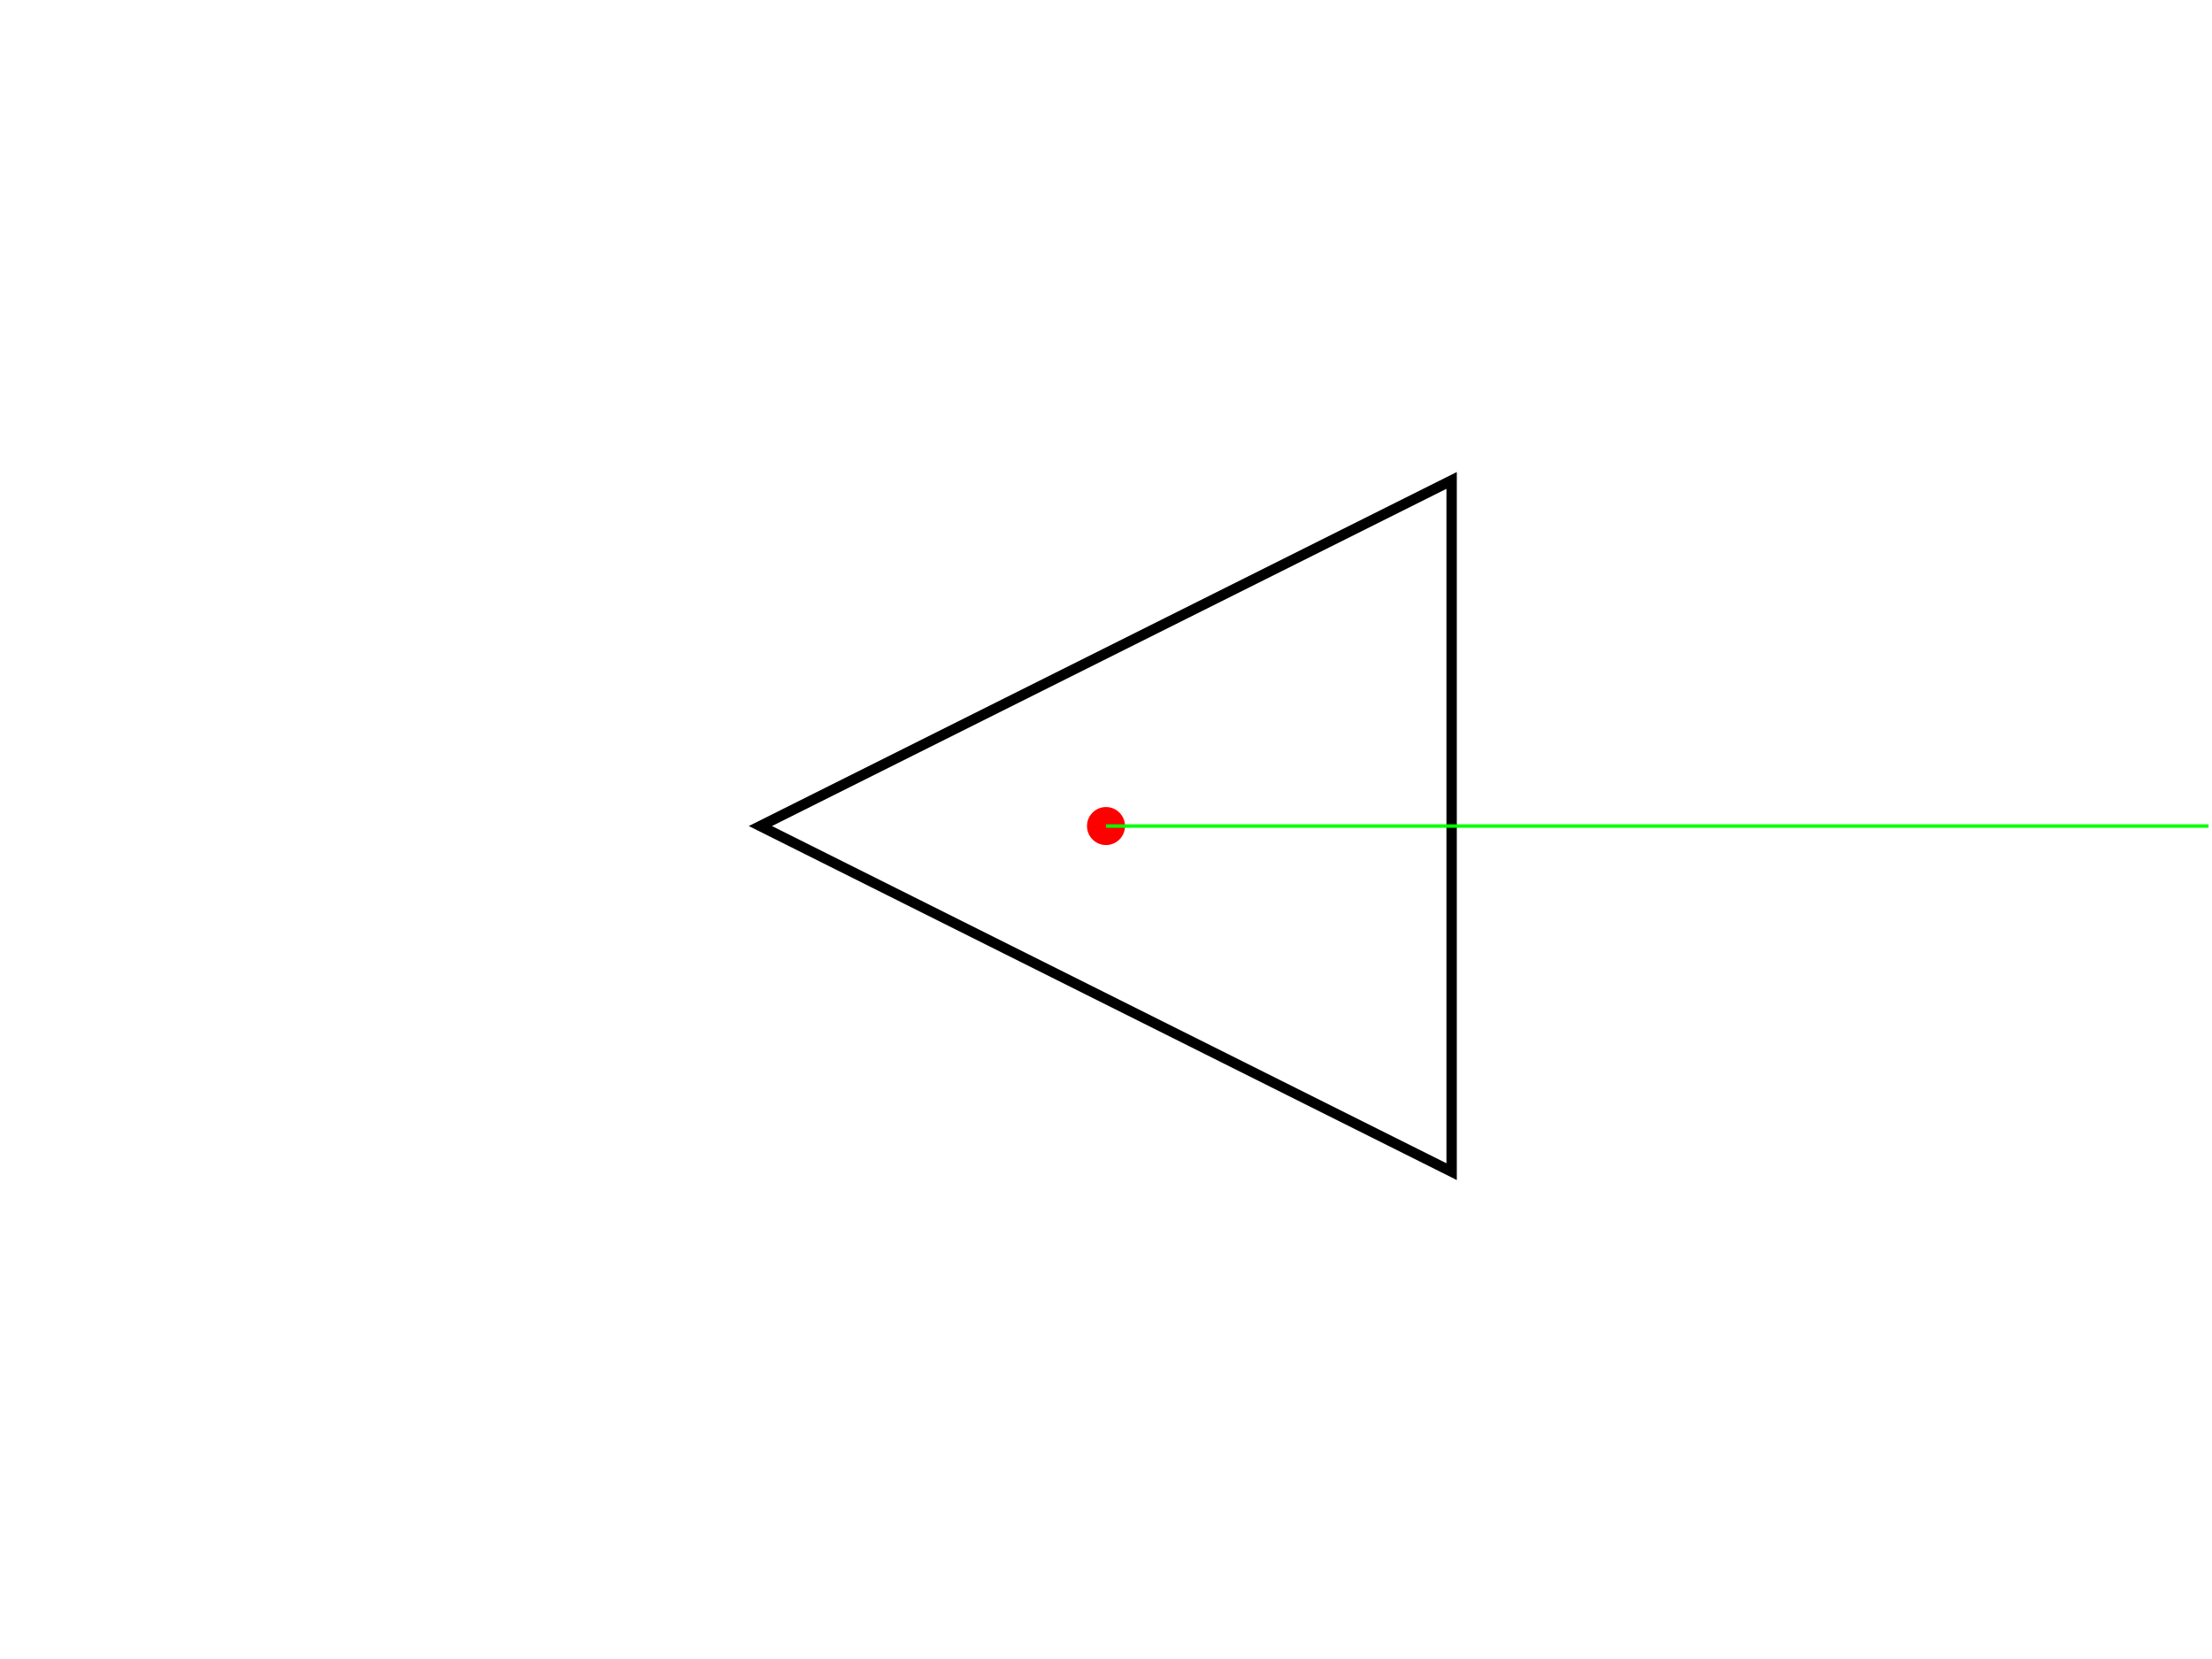
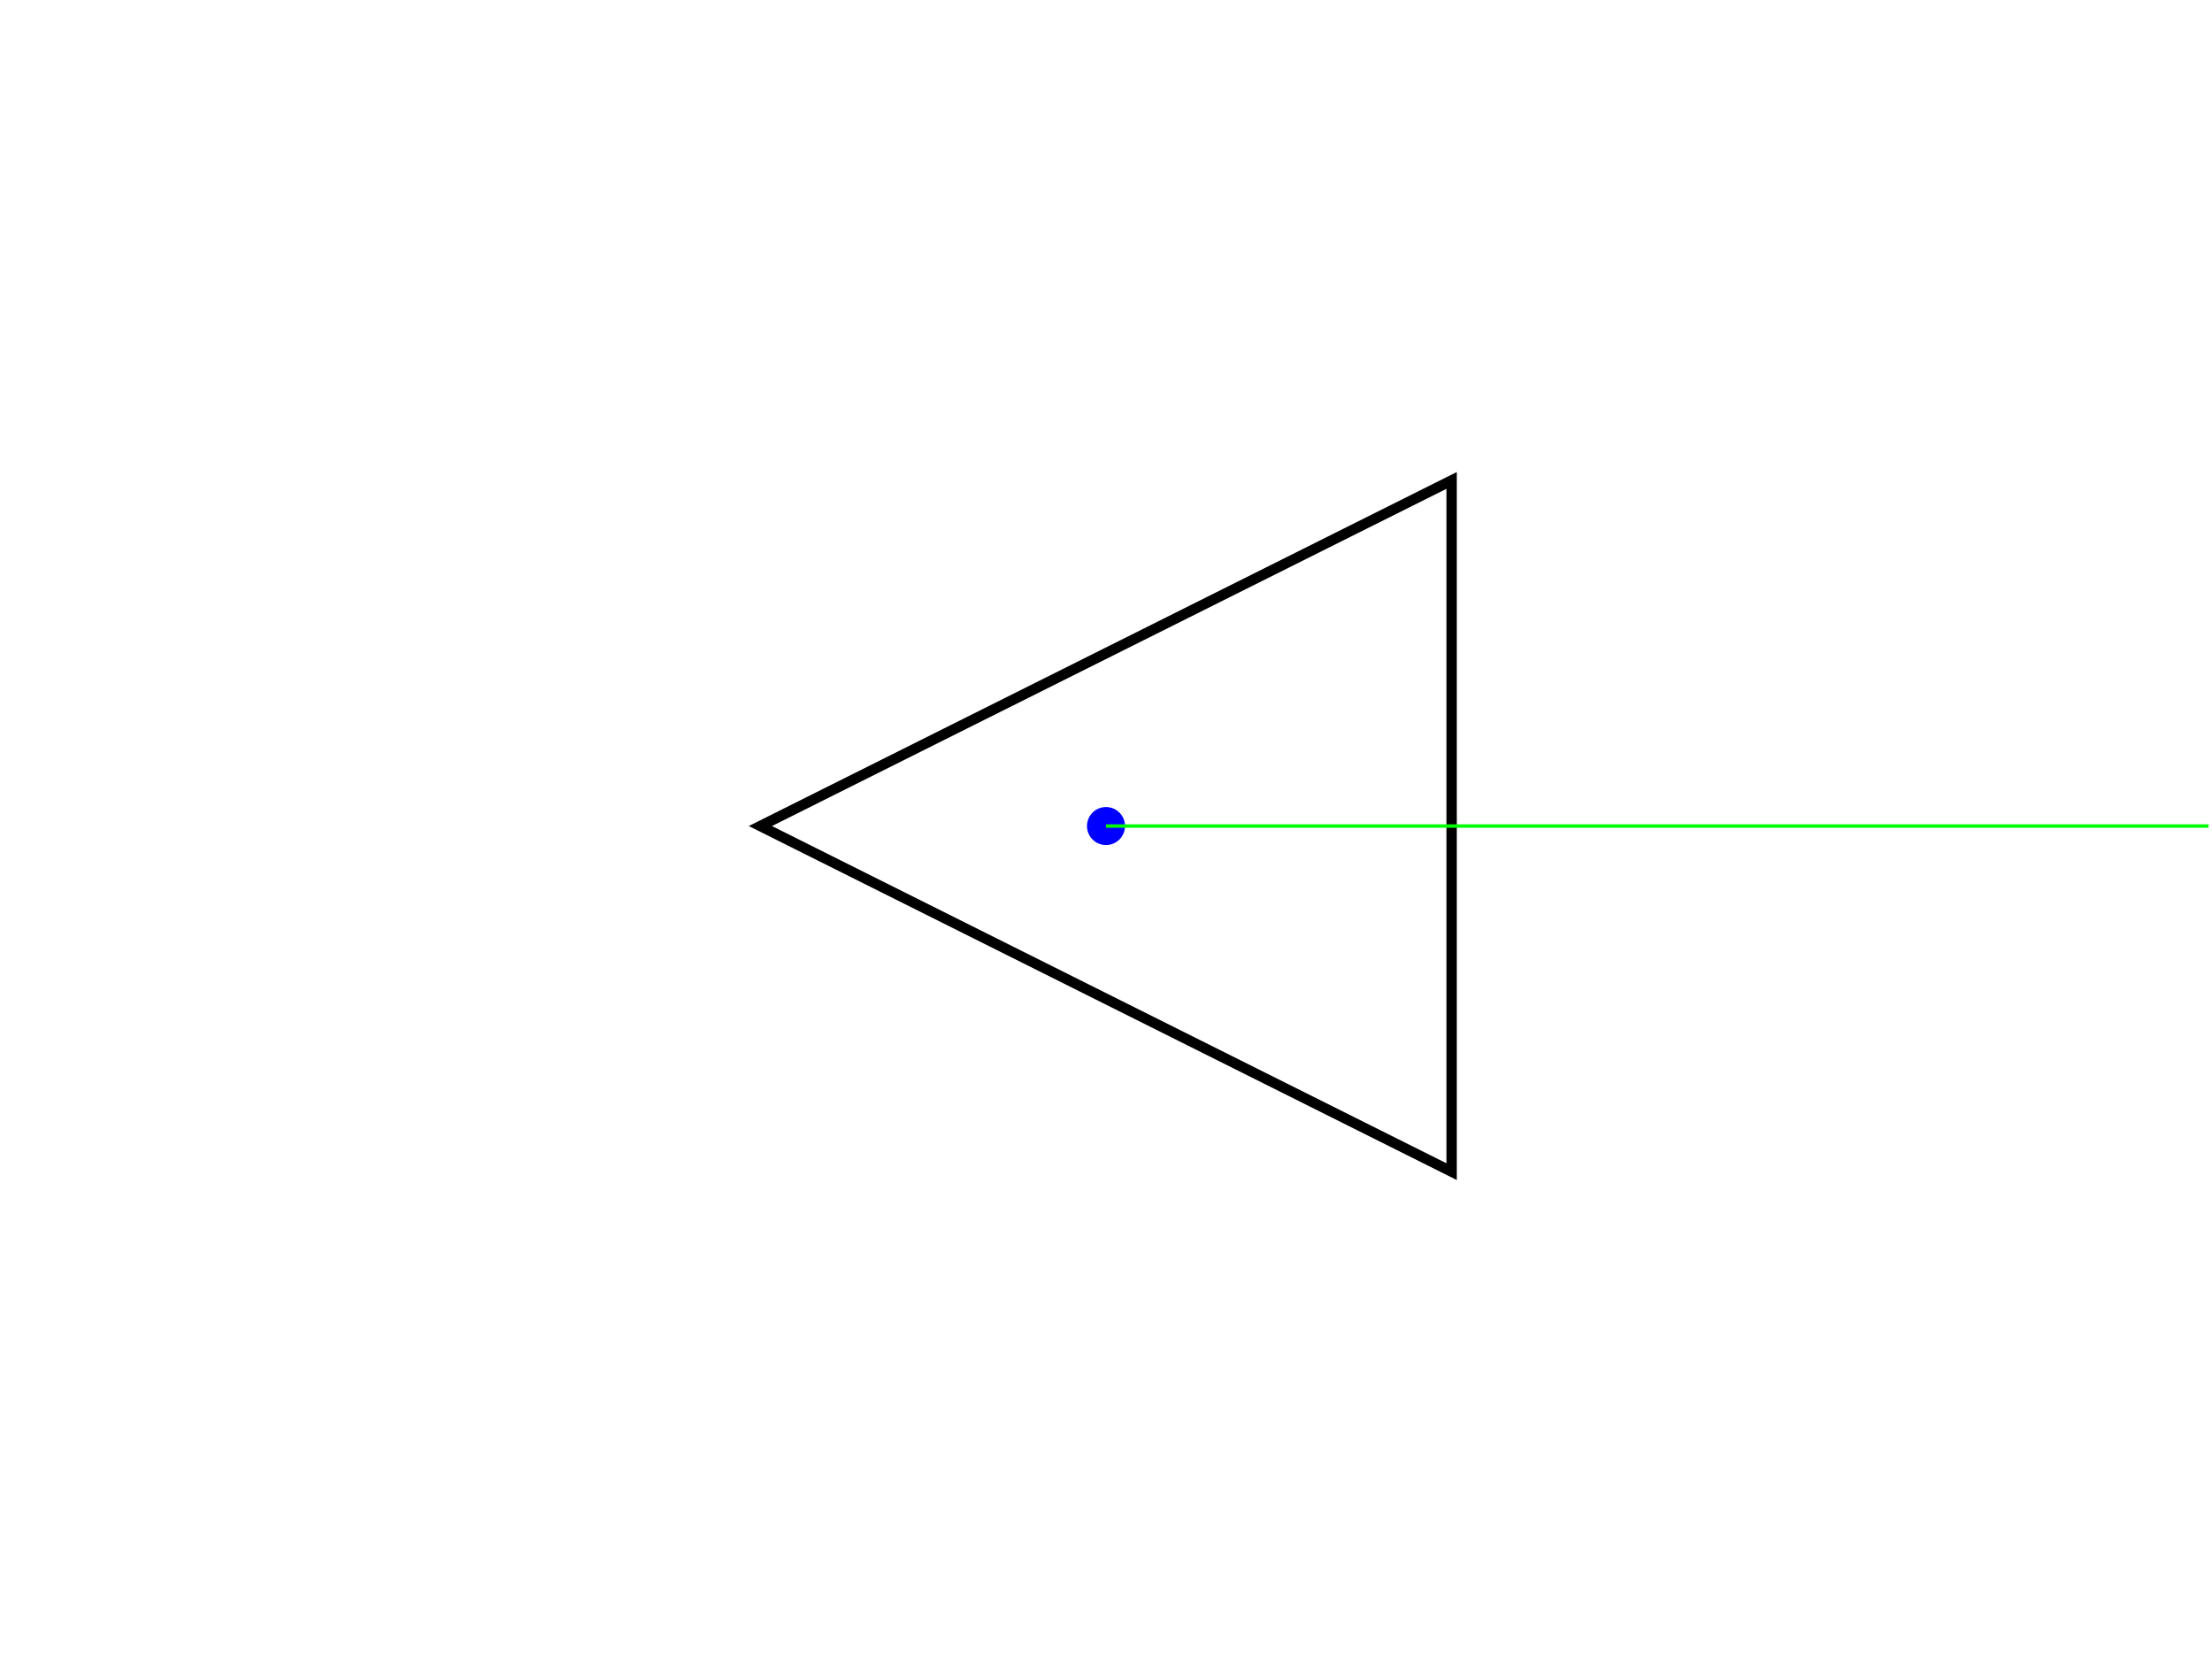
<svg xmlns="http://www.w3.org/2000/svg" version="1.1" width="640" height="480">
  <rect x="0" y="0" width="640" height="480" stroke="#ffffff" fill="#ffffff" />
  <polygon points=" 220,239 420,339 420,139 " stroke-width="3" stroke="#000000" fill="none" />
-   <circle cx="320" cy="239" r="5" stroke="#ff0000" fill="#ff0000" />
+   <circle cx="320" cy="239" r="5" stroke="#0000ff" fill="#0000ff" />
  <line x1="320" y1="239" x2="639" y2="239" stroke-width="1" stroke="#00ff00" fill="none" />
</svg>
